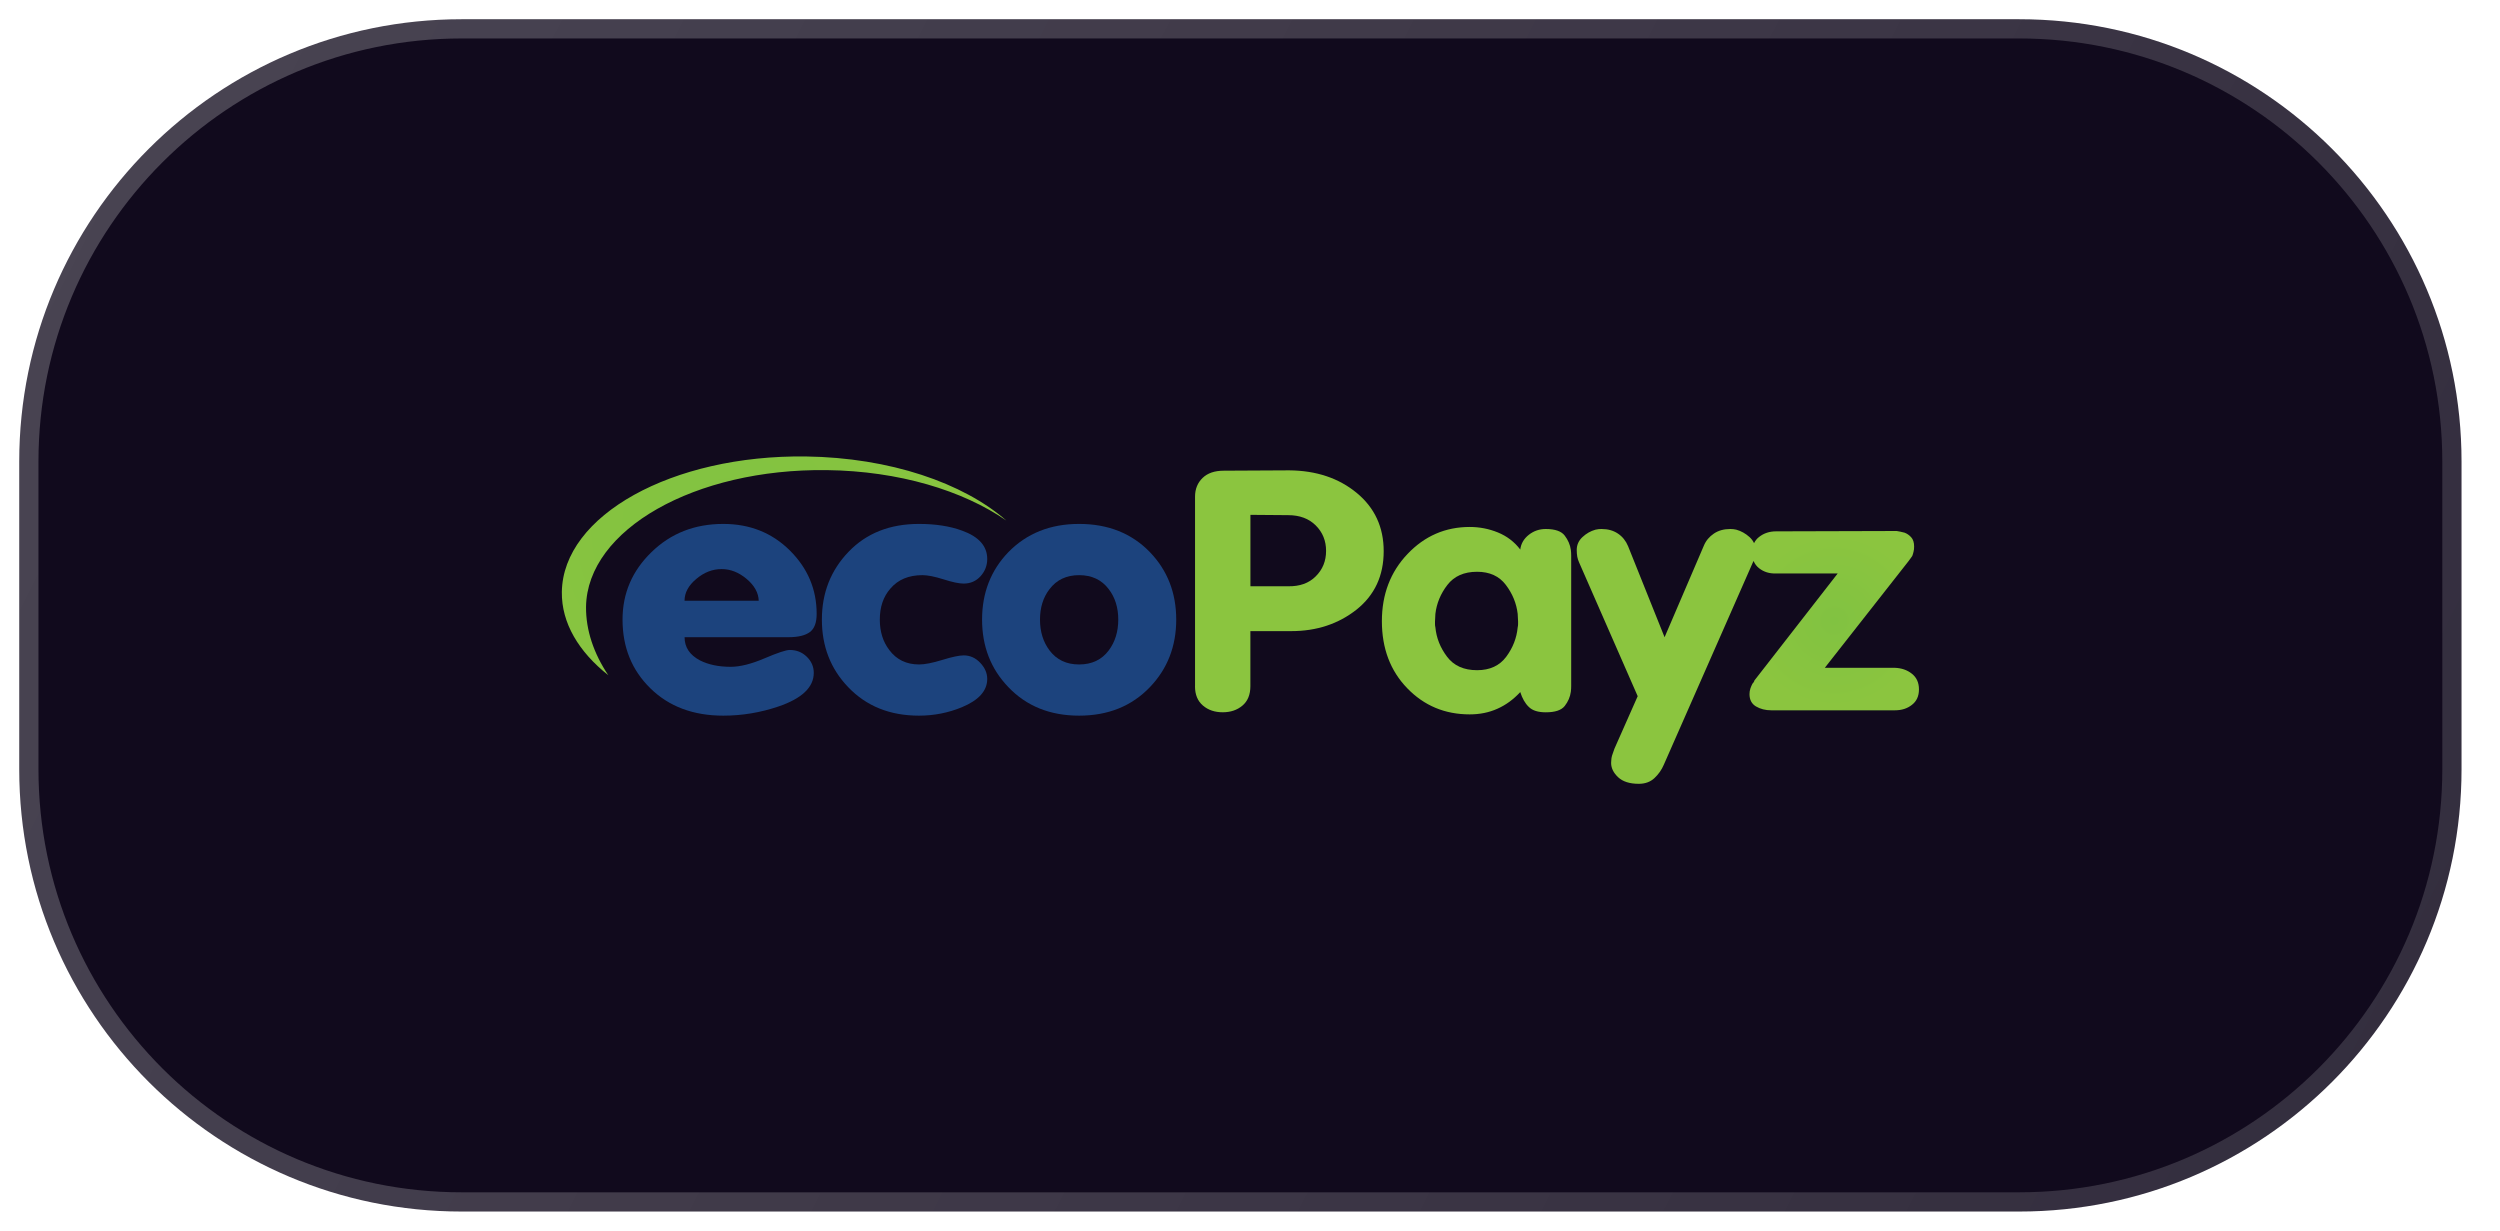
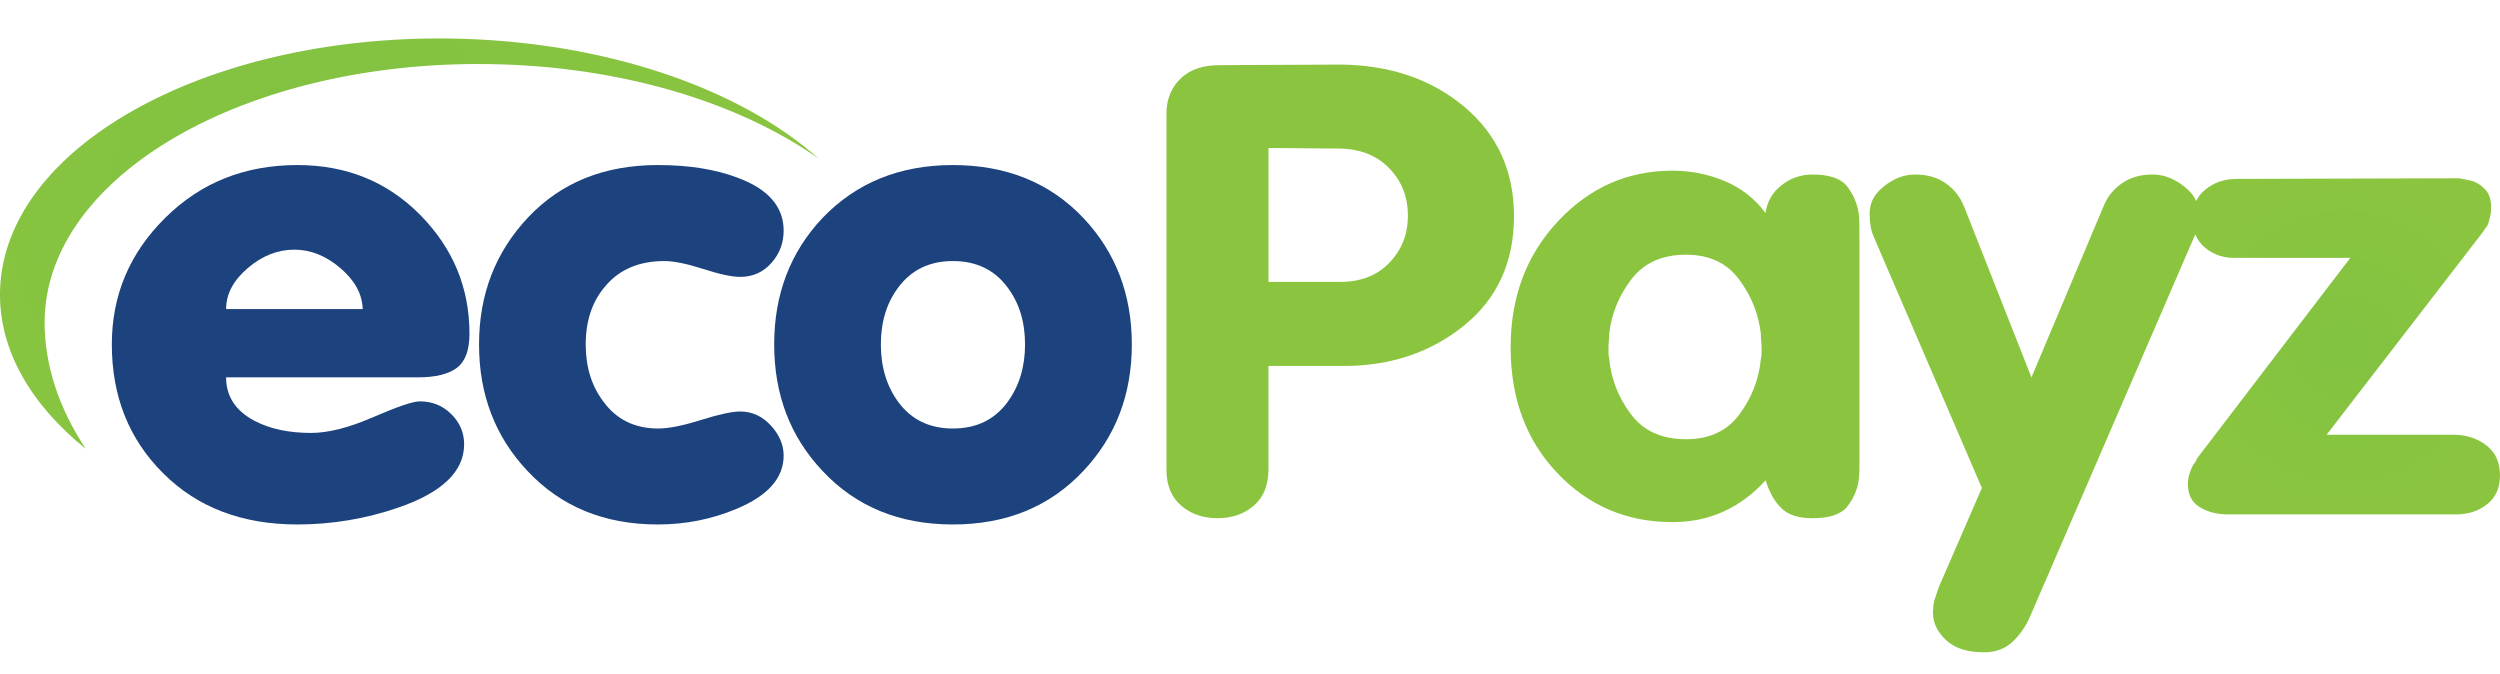
- <svg xmlns="http://www.w3.org/2000/svg" width="65" height="32" viewBox="0 0 65 32" fill="none">
-   <rect x="0.5" y="0.5" width="63.5" height="31" rx="11.5" fill="#110A1D" />
-   <path fill-rule="evenodd" clip-rule="evenodd" d="M31.071 12.913V17.837L31.07 17.845C31.07 18.062 31.14 18.228 31.277 18.345C31.414 18.462 31.586 18.519 31.791 18.519C31.995 18.519 32.166 18.462 32.304 18.345C32.441 18.229 32.51 18.062 32.51 17.839V16.409H33.576C34.234 16.409 34.8 16.221 35.271 15.849C35.741 15.474 35.976 14.968 35.976 14.332C35.976 13.707 35.742 13.201 35.275 12.816C34.807 12.43 34.222 12.235 33.519 12.229L31.82 12.238C31.582 12.238 31.398 12.3 31.268 12.426C31.137 12.552 31.071 12.714 31.071 12.913ZM33.49 15.243H32.511V13.386L33.49 13.394C33.791 13.394 34.031 13.483 34.209 13.661C34.389 13.84 34.478 14.061 34.478 14.323C34.478 14.587 34.389 14.806 34.209 14.985C34.031 15.164 33.791 15.249 33.49 15.243Z" fill="url(#paint0_radial_1429_8345)" />
-   <path fill-rule="evenodd" clip-rule="evenodd" d="M40.851 14.569L40.851 14.579V14.447C40.851 14.4 40.849 14.351 40.842 14.299C40.824 14.164 40.769 14.039 40.683 13.926C40.597 13.812 40.432 13.754 40.189 13.754C40.023 13.754 39.876 13.805 39.749 13.905C39.62 14.007 39.546 14.134 39.527 14.288C39.374 14.087 39.179 13.939 38.946 13.844C38.714 13.749 38.468 13.701 38.213 13.701C37.579 13.701 37.04 13.936 36.595 14.404C36.151 14.871 35.929 15.455 35.929 16.15C35.929 16.858 36.148 17.439 36.587 17.893C37.024 18.346 37.566 18.574 38.213 18.574C38.475 18.574 38.715 18.525 38.931 18.428C39.149 18.332 39.348 18.187 39.527 17.994C39.579 18.158 39.652 18.288 39.749 18.38C39.844 18.475 39.992 18.52 40.19 18.52C40.433 18.52 40.598 18.465 40.684 18.354C40.77 18.243 40.824 18.12 40.842 17.985C40.849 17.932 40.851 17.882 40.851 17.836V14.569ZM37.31 16.229V16.145L37.31 16.155C37.31 16.126 37.312 16.096 37.315 16.066L37.315 16.062C37.318 16.031 37.32 15.996 37.32 15.961C37.352 15.687 37.456 15.436 37.632 15.208C37.808 14.98 38.065 14.866 38.404 14.866C38.731 14.866 38.98 14.98 39.152 15.208C39.325 15.436 39.428 15.687 39.46 15.961C39.46 15.996 39.462 16.031 39.465 16.062C39.468 16.094 39.47 16.125 39.47 16.155V16.229C39.47 16.255 39.466 16.283 39.46 16.311C39.434 16.586 39.336 16.841 39.163 17.074C38.989 17.308 38.737 17.425 38.404 17.425C38.059 17.425 37.799 17.308 37.623 17.074C37.447 16.841 37.346 16.586 37.32 16.311C37.313 16.283 37.31 16.256 37.31 16.229Z" fill="url(#paint1_radial_1429_8345)" />
-   <path d="M41.053 14.615C41.034 14.573 41.019 14.526 41.009 14.474C41 14.421 40.995 14.362 40.995 14.299C40.995 14.169 41.044 14.057 41.144 13.964C41.244 13.871 41.356 13.806 41.485 13.771C41.511 13.766 41.536 13.762 41.562 13.758L41.574 13.757C41.595 13.755 41.617 13.754 41.639 13.754C41.806 13.754 41.947 13.793 42.066 13.873C42.184 13.952 42.272 14.061 42.33 14.201L43.279 16.568L44.298 14.192C44.354 14.056 44.444 13.952 44.561 13.873C44.68 13.793 44.822 13.754 44.988 13.754C45.014 13.754 45.039 13.756 45.065 13.758C45.091 13.762 45.116 13.766 45.142 13.771C45.269 13.806 45.385 13.871 45.488 13.964C45.54 14.012 45.579 14.064 45.605 14.122C45.636 14.059 45.679 14.005 45.736 13.961C45.859 13.864 46.005 13.815 46.178 13.815L49.315 13.806C49.341 13.812 49.371 13.818 49.407 13.823C49.442 13.83 49.479 13.838 49.517 13.849C49.582 13.873 49.639 13.912 49.69 13.968C49.741 14.023 49.767 14.104 49.767 14.209C49.767 14.261 49.763 14.307 49.752 14.345C49.744 14.383 49.733 14.419 49.719 14.455C49.712 14.465 49.704 14.476 49.695 14.489C49.689 14.497 49.682 14.507 49.676 14.516C49.673 14.52 49.67 14.525 49.666 14.529C49.653 14.548 49.639 14.567 49.624 14.587L47.445 17.363H49.269C49.442 17.37 49.589 17.421 49.709 17.517C49.831 17.613 49.893 17.749 49.893 17.924C49.893 18.1 49.831 18.234 49.709 18.327C49.589 18.422 49.442 18.468 49.269 18.468H46.054C45.9 18.468 45.768 18.434 45.655 18.367C45.543 18.3 45.487 18.193 45.487 18.047C45.487 17.994 45.495 17.945 45.511 17.898C45.528 17.851 45.545 17.811 45.564 17.776C45.577 17.764 45.587 17.752 45.593 17.741C45.594 17.737 45.596 17.734 45.598 17.731C45.602 17.723 45.607 17.714 45.612 17.706L45.612 17.696L47.78 14.91H46.178C46.005 14.916 45.859 14.871 45.736 14.774C45.671 14.723 45.623 14.659 45.593 14.585C45.587 14.598 45.581 14.611 45.574 14.624L43.261 19.879C43.204 20.014 43.123 20.13 43.016 20.23C42.911 20.329 42.775 20.379 42.608 20.379C42.371 20.379 42.193 20.322 42.071 20.208C41.95 20.094 41.889 19.97 41.889 19.835C41.889 19.818 41.89 19.797 41.893 19.774C41.896 19.75 41.898 19.73 41.898 19.713C41.905 19.671 41.916 19.631 41.932 19.59C41.944 19.558 41.955 19.526 41.966 19.494L41.975 19.467L42.58 18.101L41.053 14.615Z" fill="url(#paint2_radial_1429_8345)" />
-   <path fill-rule="evenodd" clip-rule="evenodd" d="M21.233 15.96C21.233 16.189 21.175 16.346 21.056 16.434C20.938 16.521 20.754 16.567 20.505 16.567H17.799C17.799 16.829 17.932 17.03 18.201 17.171C18.418 17.281 18.684 17.337 18.997 17.337C19.241 17.337 19.533 17.264 19.875 17.118C20.218 16.972 20.437 16.899 20.533 16.899C20.707 16.899 20.854 16.957 20.974 17.073C21.096 17.191 21.158 17.331 21.158 17.494C21.158 17.869 20.851 18.161 20.236 18.37C19.769 18.528 19.291 18.607 18.805 18.607C18.025 18.607 17.393 18.37 16.911 17.897C16.427 17.424 16.186 16.829 16.186 16.11C16.186 15.426 16.437 14.841 16.94 14.354C17.442 13.865 18.063 13.622 18.805 13.622C19.497 13.622 20.074 13.853 20.538 14.314C21.002 14.776 21.233 15.324 21.233 15.96ZM19.727 15.619C19.72 15.411 19.614 15.222 19.412 15.052C19.207 14.88 18.992 14.796 18.762 14.796C18.526 14.796 18.307 14.88 18.104 15.052C17.9 15.222 17.798 15.411 17.798 15.619H19.727Z" fill="#1C437D" />
-   <path d="M25.668 17.652C25.668 17.962 25.446 18.207 25.006 18.389C24.654 18.534 24.283 18.607 23.892 18.607C23.137 18.607 22.523 18.359 22.05 17.863C21.596 17.389 21.369 16.805 21.369 16.11C21.369 15.415 21.6 14.827 22.065 14.344C22.528 13.863 23.137 13.622 23.893 13.622C24.327 13.622 24.702 13.681 25.015 13.797C25.451 13.954 25.668 14.2 25.668 14.533C25.668 14.703 25.611 14.851 25.496 14.98C25.382 15.107 25.233 15.173 25.056 15.173C24.934 15.173 24.76 15.136 24.529 15.062C24.3 14.99 24.118 14.954 23.984 14.954C23.627 14.954 23.35 15.069 23.152 15.301C22.967 15.511 22.875 15.779 22.875 16.11C22.875 16.423 22.958 16.688 23.123 16.902C23.309 17.151 23.566 17.276 23.898 17.276C24.046 17.276 24.245 17.236 24.5 17.158C24.755 17.079 24.941 17.04 25.056 17.04C25.22 17.04 25.365 17.104 25.486 17.233C25.607 17.36 25.668 17.501 25.668 17.652Z" fill="#1C437D" />
-   <path fill-rule="evenodd" clip-rule="evenodd" d="M29.9 17.863C30.353 17.389 30.582 16.805 30.582 16.11C30.582 15.415 30.354 14.831 29.9 14.358C29.426 13.867 28.811 13.622 28.056 13.622C27.308 13.622 26.694 13.867 26.215 14.358C25.761 14.831 25.534 15.415 25.534 16.11C25.534 16.805 25.76 17.389 26.215 17.863C26.687 18.359 27.302 18.607 28.056 18.607C28.812 18.607 29.426 18.359 29.9 17.863ZM28.828 15.319C28.992 15.533 29.075 15.797 29.075 16.11C29.075 16.422 28.992 16.69 28.828 16.91C28.644 17.155 28.387 17.276 28.057 17.276C27.728 17.276 27.471 17.155 27.287 16.91C27.122 16.69 27.04 16.422 27.04 16.11C27.04 15.797 27.122 15.533 27.287 15.319C27.471 15.075 27.728 14.954 28.057 14.954C28.387 14.954 28.644 15.075 28.828 15.319Z" fill="#1C437D" />
-   <path d="M15.237 15.778C15.265 13.77 18.067 12.178 21.497 12.223C23.369 12.246 25.036 12.753 26.164 13.534C25.047 12.556 23.135 11.898 20.955 11.868C17.476 11.823 14.634 13.401 14.608 15.392C14.597 16.198 15.048 16.948 15.817 17.557C15.439 16.996 15.231 16.386 15.237 15.778Z" fill="url(#paint3_radial_1429_8345)" />
-   <rect x="0.5" y="0.5" width="63.5" height="31" rx="11.5" stroke="url(#paint4_linear_1429_8345)" />
+ <svg xmlns="http://www.w3.org/2000/svg" width="52" height="14" viewBox="0 0 52 14" fill="none">
+   <path fill-rule="evenodd" clip-rule="evenodd" d="M24.262 2.368V9.755L24.262 9.767C24.262 10.091 24.364 10.341 24.567 10.516C24.769 10.692 25.022 10.778 25.324 10.778C25.624 10.778 25.877 10.693 26.08 10.516C26.282 10.343 26.384 10.091 26.384 9.758V7.612H27.954C28.925 7.612 29.757 7.331 30.452 6.772C31.145 6.21 31.491 5.451 31.491 4.497C31.491 3.559 31.146 2.801 30.459 2.222C29.769 1.644 28.906 1.351 27.87 1.343L25.367 1.355C25.016 1.355 24.745 1.449 24.553 1.637C24.359 1.827 24.262 2.07 24.262 2.368ZM27.827 5.863H26.385V3.078L27.827 3.09C28.271 3.09 28.625 3.224 28.888 3.491C29.152 3.758 29.284 4.091 29.284 4.484C29.284 4.879 29.152 5.208 28.888 5.476C28.625 5.745 28.271 5.873 27.827 5.863Z" fill="url(#paint0_radial_1427_8322)" />
+   <path fill-rule="evenodd" clip-rule="evenodd" d="M38.676 4.853L38.675 4.868V4.67C38.675 4.6 38.673 4.525 38.662 4.447C38.635 4.244 38.555 4.057 38.428 3.887C38.301 3.716 38.058 3.63 37.7 3.63C37.456 3.63 37.238 3.706 37.051 3.857C36.861 4.009 36.753 4.199 36.724 4.431C36.499 4.129 36.212 3.907 35.869 3.764C35.527 3.622 35.163 3.55 34.788 3.55C33.853 3.55 33.059 3.903 32.404 4.605C31.748 5.305 31.421 6.182 31.421 7.224C31.421 8.286 31.744 9.158 32.391 9.838C33.035 10.518 33.835 10.86 34.788 10.86C35.174 10.86 35.527 10.787 35.846 10.641C36.168 10.497 36.461 10.279 36.725 9.991C36.801 10.236 36.908 10.431 37.052 10.568C37.192 10.711 37.41 10.779 37.701 10.779C38.059 10.779 38.302 10.696 38.429 10.529C38.556 10.363 38.636 10.178 38.662 9.977C38.673 9.896 38.676 9.822 38.676 9.753V4.853ZM33.457 7.342V7.217L33.456 7.231C33.456 7.188 33.46 7.143 33.464 7.097L33.464 7.092C33.468 7.045 33.472 6.993 33.472 6.94C33.518 6.529 33.672 6.152 33.932 5.811C34.192 5.469 34.569 5.298 35.07 5.298C35.551 5.298 35.918 5.469 36.172 5.811C36.427 6.152 36.578 6.529 36.625 6.94C36.625 6.993 36.628 7.045 36.632 7.092C36.637 7.14 36.641 7.186 36.641 7.231V7.342C36.641 7.381 36.635 7.423 36.626 7.466C36.587 7.878 36.443 8.261 36.187 8.609C35.932 8.96 35.56 9.136 35.07 9.136C34.561 9.136 34.177 8.96 33.918 8.609C33.659 8.261 33.51 7.878 33.472 7.466C33.462 7.423 33.457 7.382 33.457 7.342Z" fill="url(#paint1_radial_1427_8322)" />
+   <path d="M38.972 4.921C38.945 4.859 38.922 4.787 38.909 4.71C38.895 4.631 38.888 4.542 38.888 4.447C38.888 4.252 38.959 4.084 39.107 3.945C39.254 3.805 39.42 3.708 39.61 3.656C39.648 3.648 39.685 3.641 39.723 3.636L39.741 3.634C39.772 3.632 39.805 3.63 39.836 3.63C40.082 3.63 40.29 3.688 40.465 3.808C40.64 3.926 40.769 4.091 40.855 4.301L42.254 7.85L43.755 4.287C43.838 4.083 43.97 3.926 44.143 3.808C44.319 3.688 44.527 3.63 44.772 3.63C44.811 3.63 44.847 3.632 44.885 3.636C44.924 3.641 44.961 3.648 44.999 3.656C45.186 3.708 45.357 3.805 45.508 3.945C45.586 4.016 45.644 4.095 45.681 4.182C45.726 4.088 45.791 4.007 45.875 3.94C46.055 3.794 46.27 3.721 46.526 3.721L51.148 3.708C51.187 3.716 51.232 3.725 51.284 3.734C51.336 3.743 51.39 3.756 51.447 3.772C51.542 3.809 51.626 3.867 51.701 3.951C51.777 4.033 51.815 4.155 51.815 4.313C51.815 4.391 51.808 4.459 51.792 4.516C51.78 4.573 51.764 4.627 51.744 4.681C51.734 4.696 51.722 4.713 51.709 4.732C51.7 4.745 51.69 4.758 51.68 4.773C51.676 4.779 51.671 4.786 51.667 4.792C51.647 4.821 51.627 4.85 51.604 4.879L48.393 9.043H51.08C51.336 9.054 51.552 9.13 51.73 9.275C51.91 9.419 52 9.623 52 9.884C52 10.149 51.91 10.35 51.73 10.49C51.552 10.631 51.336 10.7 51.08 10.7H46.344C46.115 10.7 45.921 10.65 45.755 10.549C45.59 10.449 45.508 10.289 45.508 10.07C45.508 9.99 45.52 9.917 45.544 9.846C45.568 9.775 45.592 9.715 45.62 9.663C45.64 9.645 45.654 9.627 45.663 9.61C45.666 9.605 45.668 9.6 45.671 9.595C45.678 9.583 45.684 9.57 45.692 9.558L45.692 9.543L48.886 5.364H46.526C46.27 5.374 46.055 5.305 45.875 5.16C45.779 5.083 45.708 4.988 45.663 4.875C45.655 4.895 45.646 4.915 45.636 4.934L42.228 12.817C42.142 13.02 42.023 13.194 41.866 13.344C41.711 13.493 41.511 13.568 41.264 13.568C40.916 13.568 40.653 13.482 40.473 13.31C40.295 13.14 40.206 12.953 40.206 12.752C40.206 12.726 40.207 12.695 40.211 12.66C40.215 12.624 40.218 12.593 40.218 12.569C40.228 12.505 40.245 12.446 40.269 12.384C40.286 12.335 40.303 12.287 40.319 12.239L40.332 12.2L41.223 10.15L38.972 4.921Z" fill="url(#paint2_radial_1427_8322)" />
+   <path fill-rule="evenodd" clip-rule="evenodd" d="M9.765 6.94C9.765 7.283 9.678 7.519 9.503 7.651C9.329 7.782 9.058 7.849 8.692 7.849H4.703C4.703 8.243 4.899 8.545 5.297 8.755C5.615 8.921 6.008 9.005 6.469 9.005C6.828 9.005 7.259 8.896 7.763 8.676C8.269 8.458 8.591 8.348 8.733 8.348C8.989 8.348 9.206 8.436 9.383 8.61C9.562 8.786 9.654 8.995 9.654 9.241C9.654 9.803 9.201 10.241 8.294 10.555C7.607 10.792 6.902 10.909 6.186 10.909C5.036 10.909 4.106 10.555 3.395 9.845C2.681 9.136 2.326 8.243 2.326 7.164C2.326 6.138 2.697 5.262 3.437 4.531C4.177 3.797 5.093 3.433 6.186 3.433C7.206 3.433 8.056 3.779 8.74 4.47C9.423 5.163 9.765 5.986 9.765 6.94ZM7.544 6.428C7.535 6.116 7.379 5.832 7.081 5.577C6.779 5.32 6.461 5.193 6.123 5.193C5.775 5.193 5.452 5.32 5.153 5.577C4.853 5.833 4.703 6.116 4.703 6.428H7.544Z" fill="#1C437D" />
+   <path d="M16.3 9.477C16.3 9.942 15.973 10.31 15.325 10.582C14.805 10.801 14.259 10.909 13.684 10.909C12.569 10.909 11.665 10.538 10.969 9.793C10.299 9.082 9.964 8.207 9.964 7.164C9.964 6.122 10.305 5.24 10.99 4.516C11.673 3.795 12.569 3.433 13.684 3.433C14.324 3.433 14.877 3.52 15.338 3.695C15.98 3.931 16.3 4.3 16.3 4.799C16.3 5.054 16.216 5.277 16.046 5.469C15.878 5.66 15.659 5.759 15.398 5.759C15.219 5.759 14.962 5.703 14.622 5.593C14.284 5.485 14.016 5.43 13.819 5.43C13.292 5.43 12.884 5.604 12.592 5.951C12.32 6.265 12.183 6.668 12.183 7.165C12.183 7.634 12.306 8.031 12.55 8.352C12.823 8.727 13.202 8.913 13.692 8.913C13.909 8.913 14.204 8.854 14.579 8.736C14.955 8.618 15.228 8.559 15.398 8.559C15.64 8.559 15.854 8.656 16.031 8.848C16.21 9.04 16.3 9.251 16.3 9.477Z" fill="#1C437D" />
+   <path fill-rule="evenodd" clip-rule="evenodd" d="M22.536 9.793C23.204 9.083 23.542 8.207 23.542 7.164C23.542 6.122 23.205 5.246 22.536 4.536C21.838 3.799 20.932 3.433 19.819 3.433C18.717 3.433 17.811 3.8 17.106 4.536C16.437 5.246 16.103 6.122 16.103 7.164C16.103 8.207 16.436 9.082 17.106 9.793C17.802 10.538 18.707 10.909 19.819 10.909C20.933 10.909 21.838 10.538 22.536 9.793ZM20.956 5.977C21.199 6.298 21.321 6.696 21.321 7.164C21.321 7.633 21.198 8.035 20.956 8.364C20.685 8.732 20.307 8.913 19.82 8.913C19.335 8.913 18.957 8.731 18.686 8.364C18.443 8.034 18.322 7.633 18.322 7.164C18.322 6.696 18.443 6.298 18.686 5.977C18.957 5.612 19.335 5.43 19.82 5.43C20.307 5.43 20.685 5.611 20.956 5.977Z" fill="#1C437D" />
+   <path d="M0.928 6.667C0.969 3.654 5.099 1.266 10.154 1.333C12.911 1.369 15.368 2.129 17.031 3.301C15.384 1.834 12.567 0.846 9.354 0.801C4.228 0.734 0.039 3.101 0 6.088C-0.015 7.296 0.649 8.421 1.783 9.335C1.225 8.493 0.919 7.579 0.928 6.667Z" fill="url(#paint3_radial_1427_8322)" />
  <defs>
-     <radialGradient id="paint0_radial_1429_8345" cx="0" cy="0" r="1" gradientUnits="userSpaceOnUse" gradientTransform="translate(47.6895 16.1368) scale(2.28918 2.24902)">
+     <radialGradient id="paint0_radial_1427_8322" cx="0" cy="0" r="1" gradientUnits="userSpaceOnUse" gradientTransform="translate(48.7531 7.20404) scale(3.37353)">
      <stop stop-color="#81C241" />
      <stop offset="1" stop-color="#8BC53F" />
    </radialGradient>
-     <radialGradient id="paint1_radial_1429_8345" cx="0" cy="0" r="1" gradientUnits="userSpaceOnUse" gradientTransform="translate(47.6895 16.1368) scale(2.28918 2.24902)">
+     <radialGradient id="paint1_radial_1427_8322" cx="0" cy="0" r="1" gradientUnits="userSpaceOnUse" gradientTransform="translate(48.7531 7.20404) scale(3.37353)">
      <stop stop-color="#81C241" />
      <stop offset="1" stop-color="#8BC53F" />
    </radialGradient>
-     <radialGradient id="paint2_radial_1429_8345" cx="0" cy="0" r="1" gradientUnits="userSpaceOnUse" gradientTransform="translate(47.6895 16.1368) scale(2.28918 2.24902)">
+     <radialGradient id="paint2_radial_1427_8322" cx="0" cy="0" r="1" gradientUnits="userSpaceOnUse" gradientTransform="translate(48.7531 7.20404) scale(3.37353)">
      <stop stop-color="#81C241" />
      <stop offset="1" stop-color="#8BC53F" />
    </radialGradient>
-     <radialGradient id="paint3_radial_1429_8345" cx="0" cy="0" r="1" gradientUnits="userSpaceOnUse" gradientTransform="translate(18.9717 13.7394) scale(7.9995 7.85916)">
+     <radialGradient id="paint3_radial_1427_8322" cx="0" cy="0" r="1" gradientUnits="userSpaceOnUse" gradientTransform="translate(6.43161 3.60843) scale(11.7887)">
      <stop stop-color="#81C241" />
      <stop offset="1" stop-color="#8BC53F" />
    </radialGradient>
-     <linearGradient id="paint4_linear_1429_8345" x1="0" y1="0" x2="64.25" y2="32.495" gradientUnits="userSpaceOnUse">
-       <stop stop-color="white" stop-opacity="0.24" />
-       <stop offset="1" stop-color="white" stop-opacity="0.14" />
-     </linearGradient>
  </defs>
</svg>
